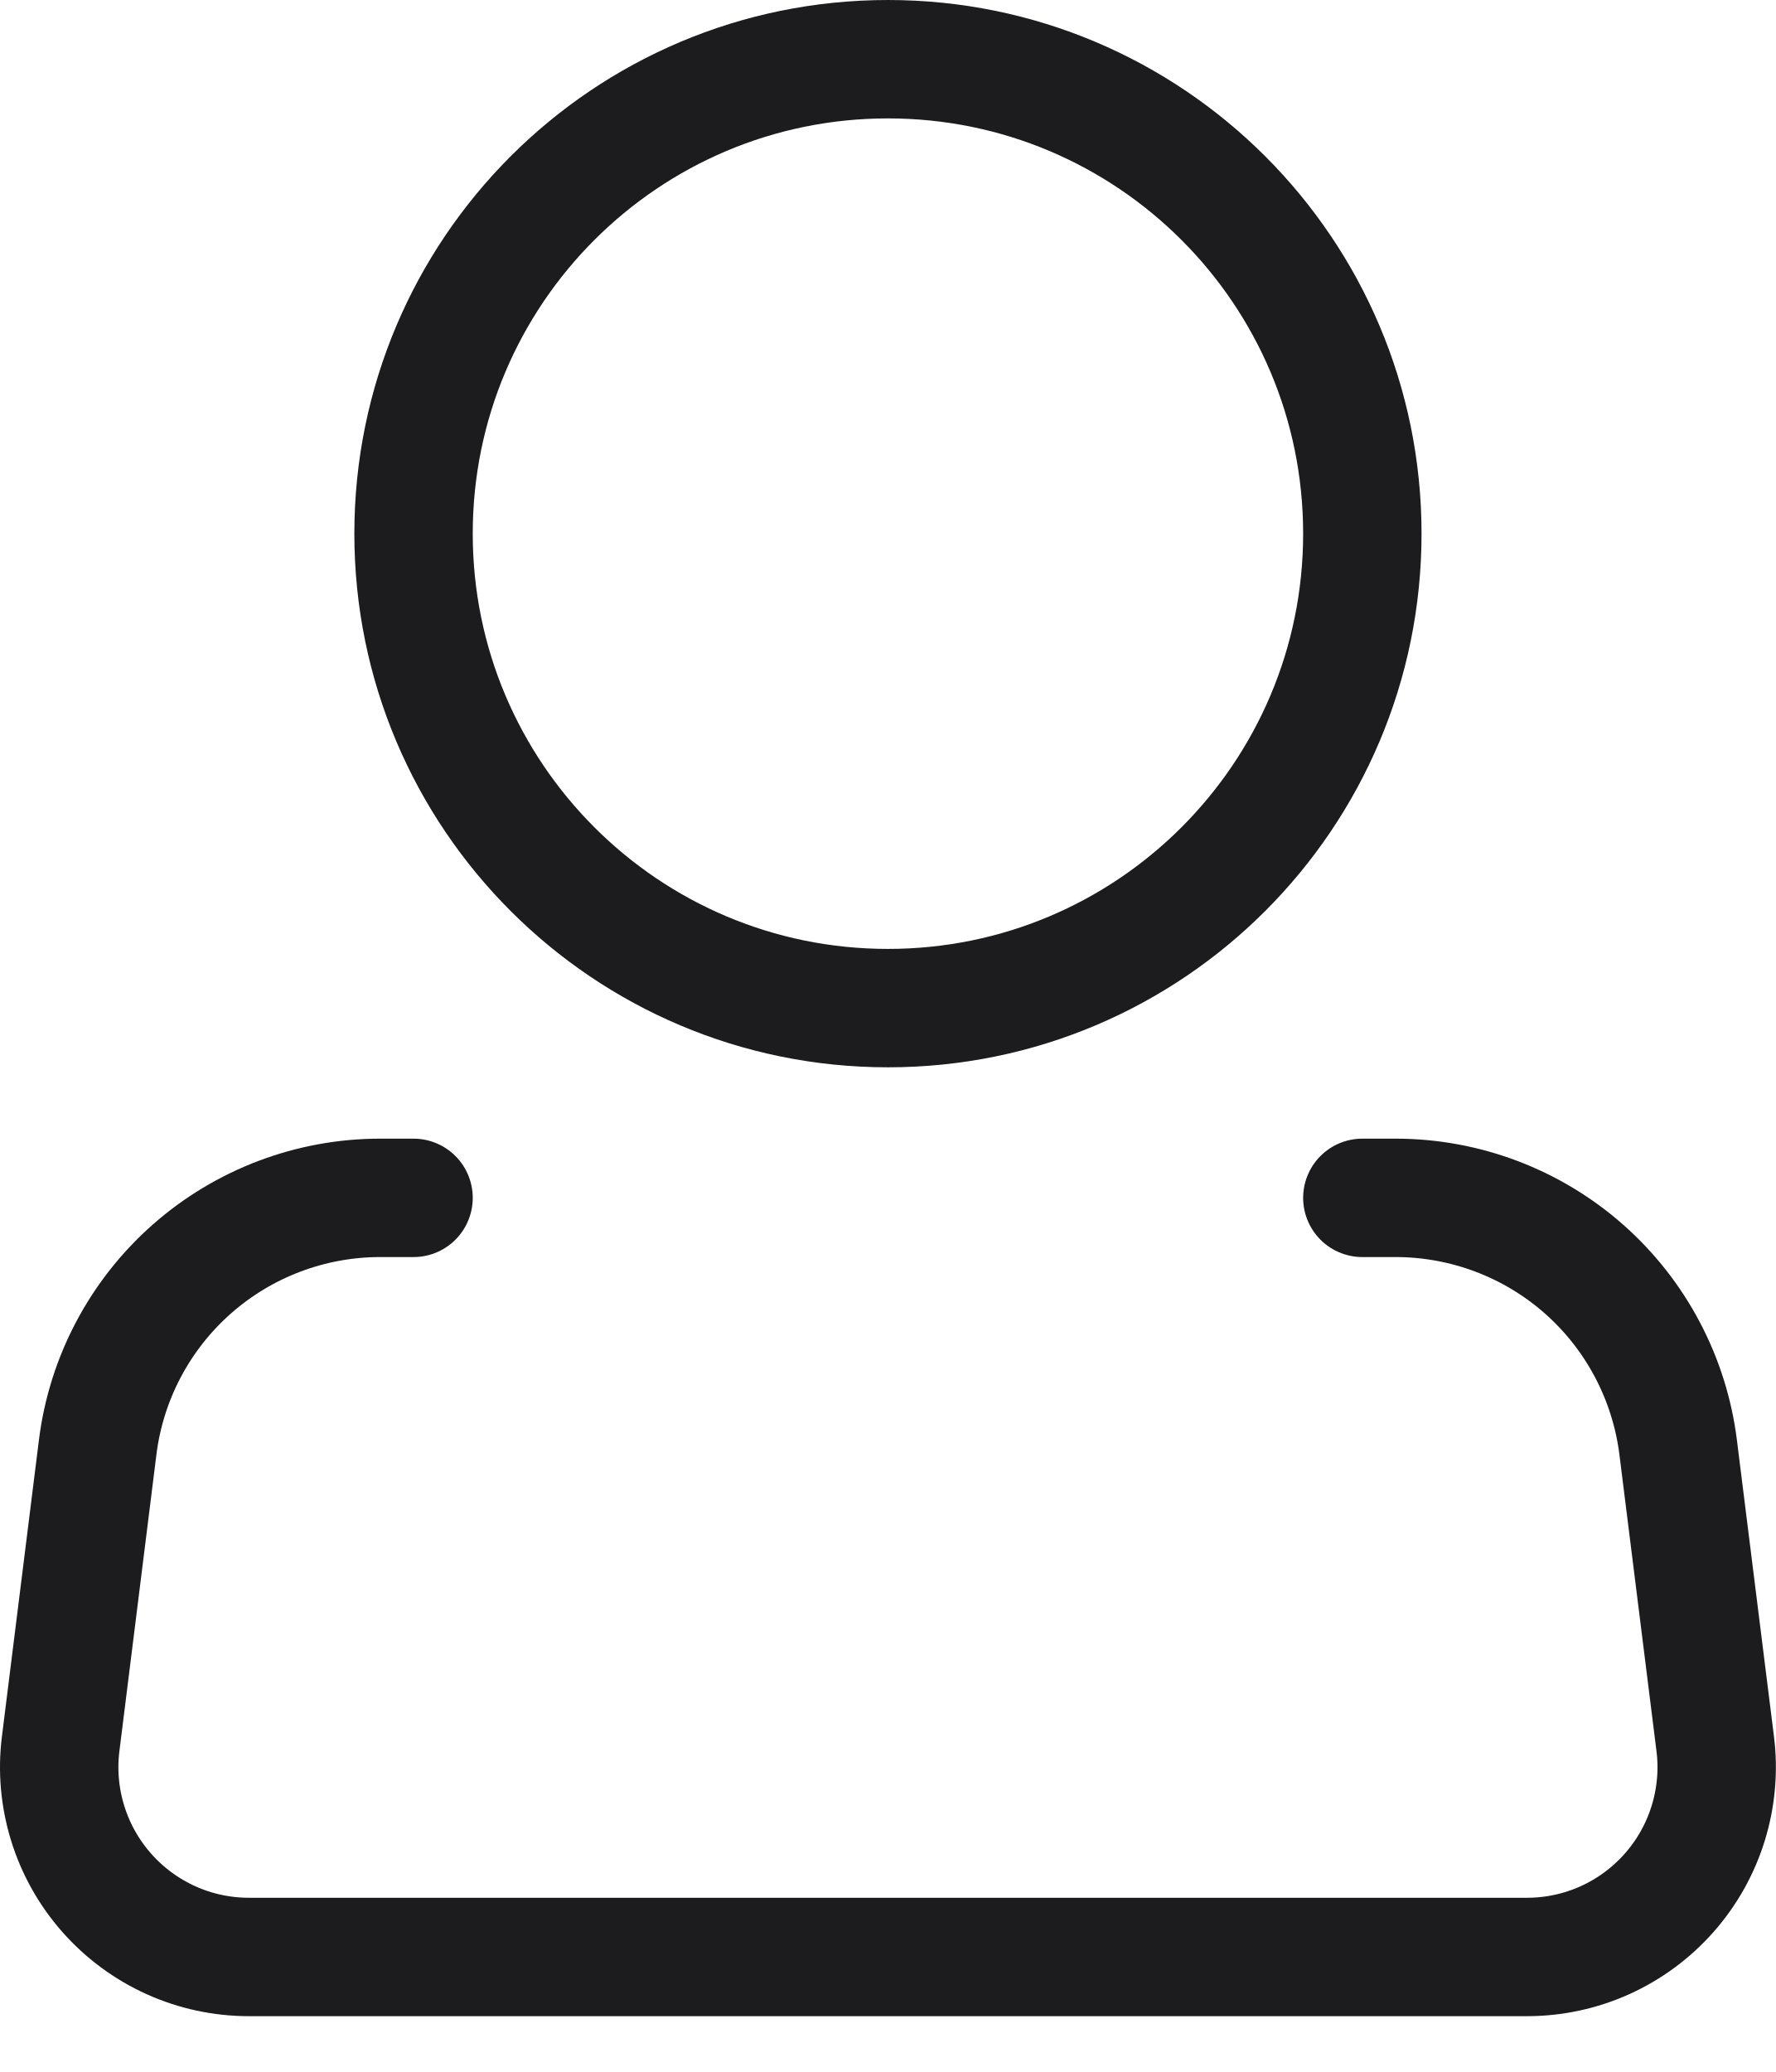
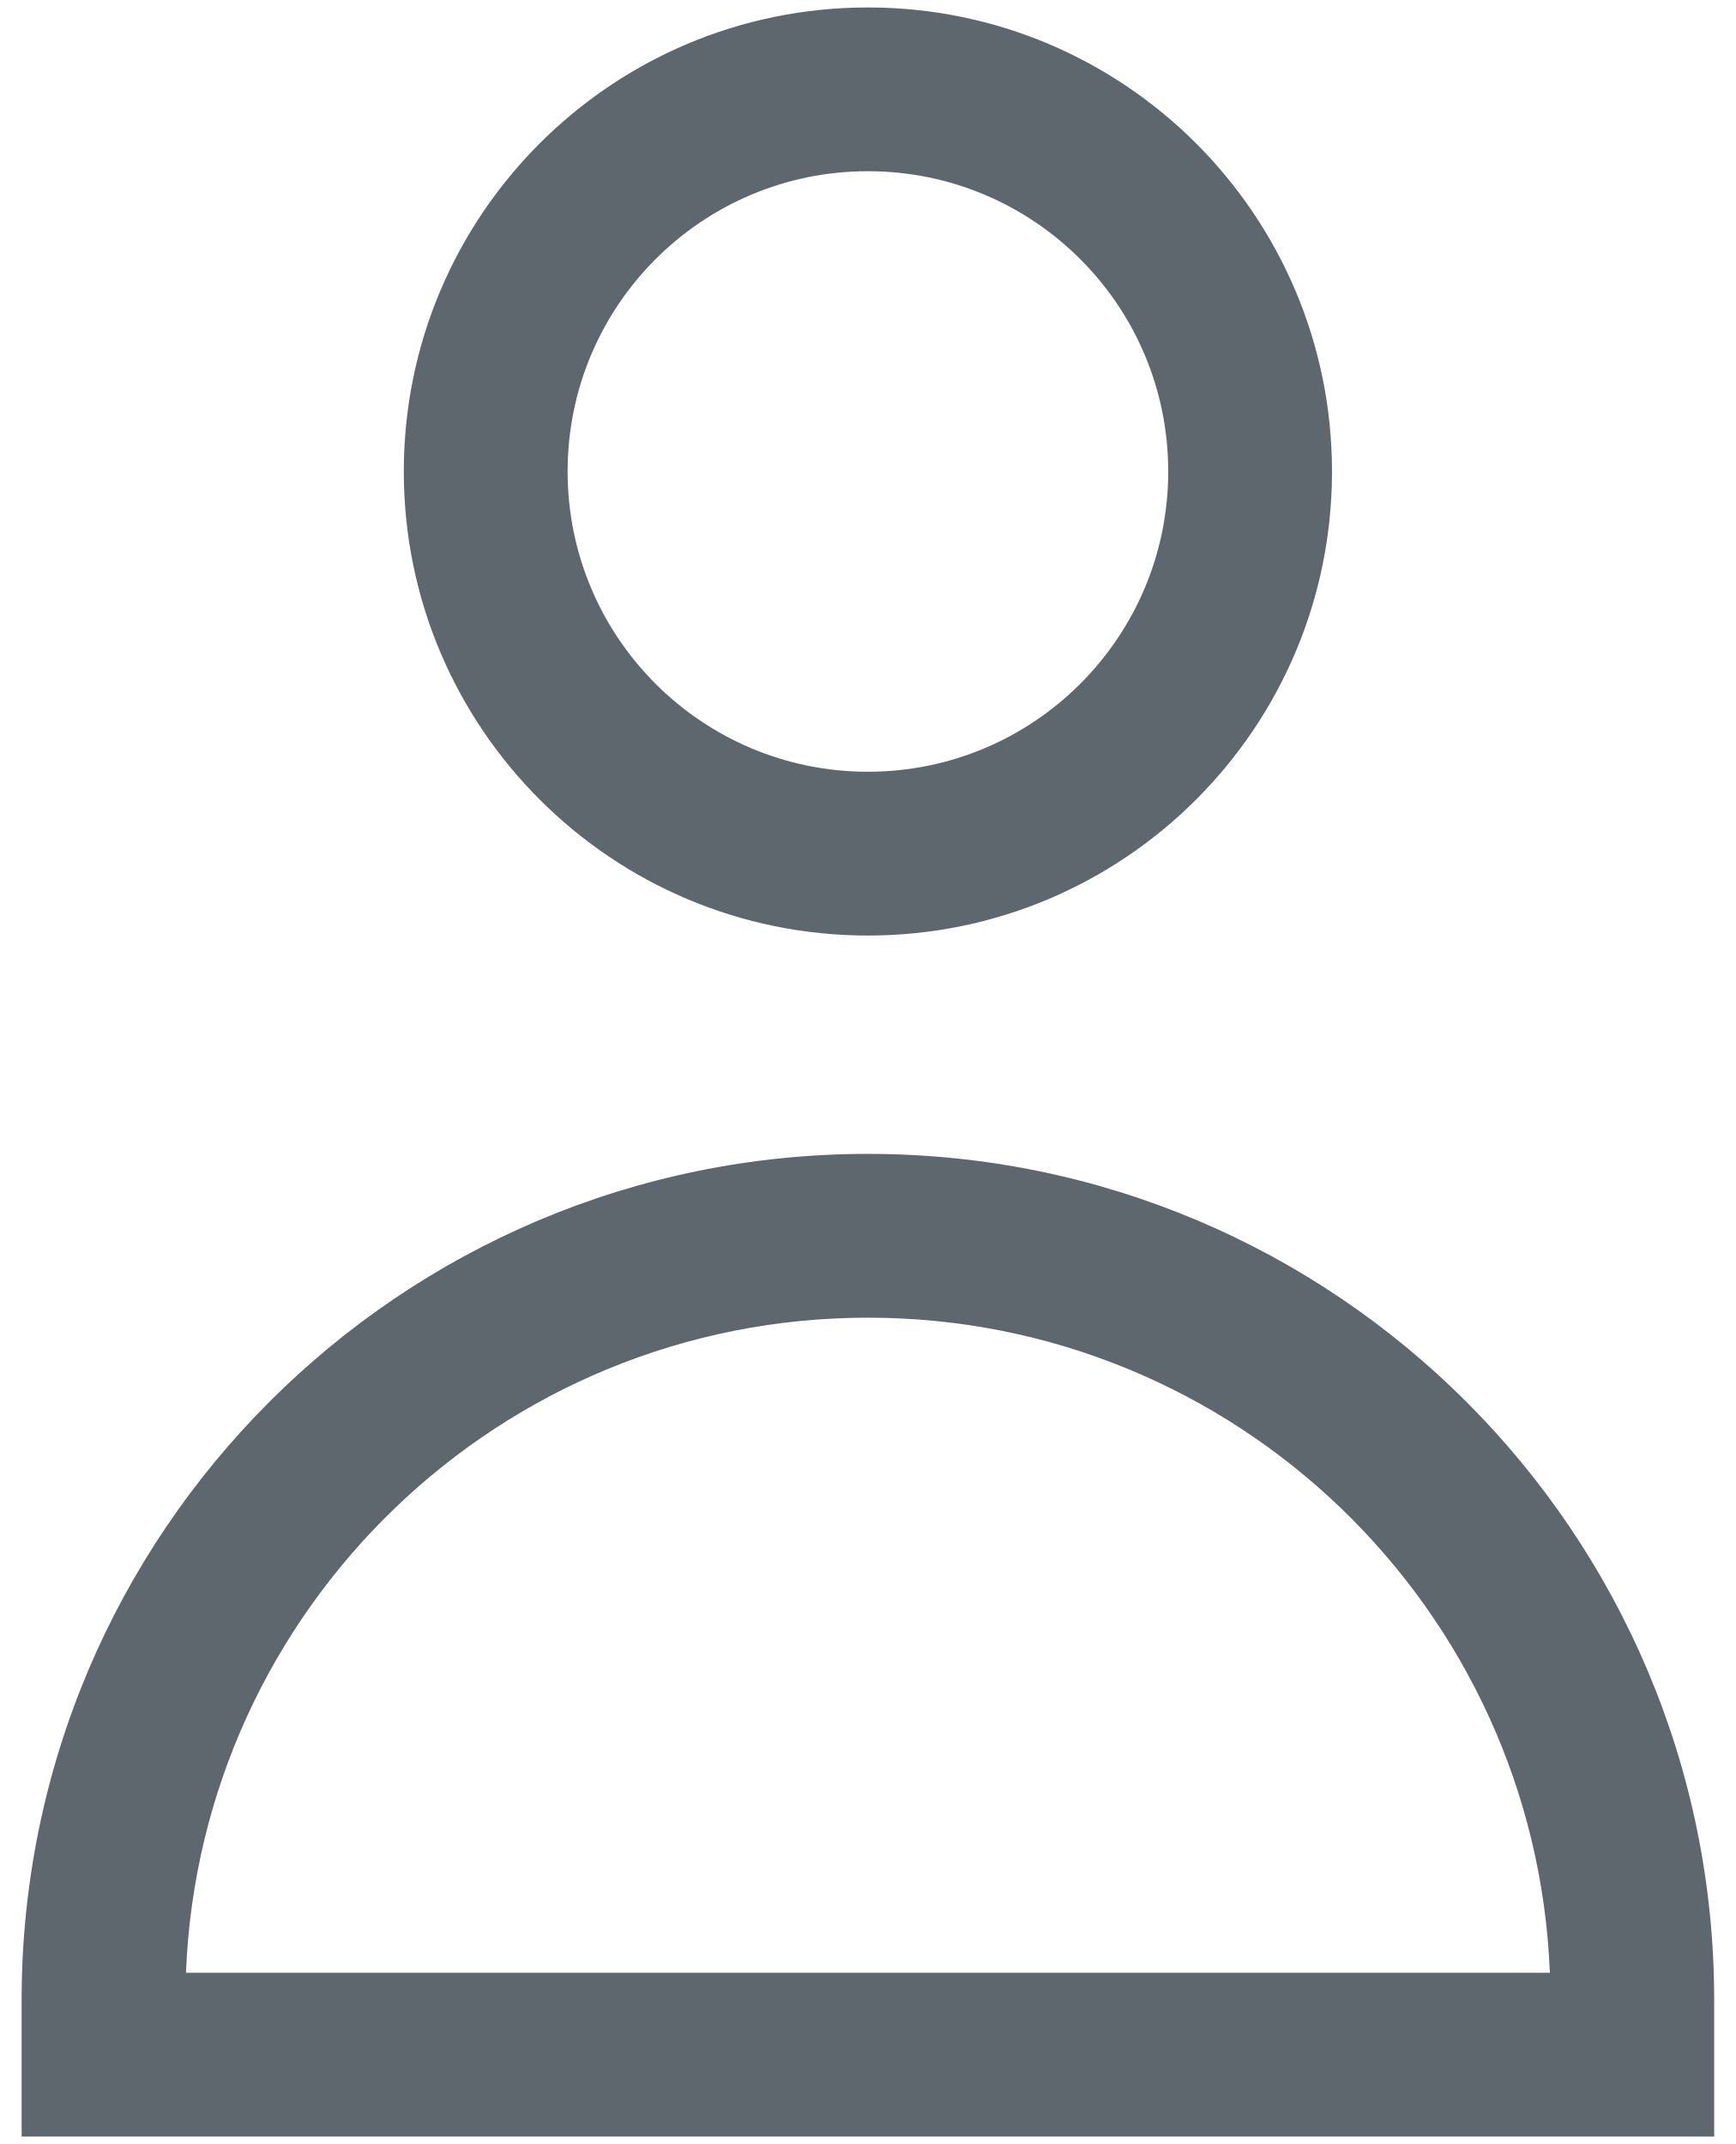
- <svg xmlns="http://www.w3.org/2000/svg" width="30" height="35" viewBox="0 0 30 35" fill="none">
-   <path d="M15 17.029C19.426 17.029 23.014 13.44 23.014 9.014C23.014 4.588 19.426 1 15 1C10.574 1 6.986 4.588 6.986 9.014C6.986 13.44 10.574 17.029 15 17.029Z" stroke="#1C1C1E" stroke-width="2" />
-   <path d="M23.014 20.234H23.578C24.75 20.235 25.882 20.663 26.76 21.438C27.638 22.214 28.203 23.284 28.349 24.447L28.975 29.454C29.032 29.905 28.991 30.363 28.857 30.797C28.723 31.232 28.498 31.632 28.197 31.973C27.896 32.314 27.526 32.587 27.112 32.774C26.698 32.961 26.248 33.057 25.794 33.057H4.206C3.752 33.057 3.302 32.961 2.888 32.774C2.474 32.587 2.104 32.314 1.803 31.973C1.502 31.632 1.277 31.232 1.143 30.797C1.009 30.363 0.968 29.905 1.025 29.454L1.65 24.447C1.795 23.283 2.361 22.213 3.24 21.437C4.119 20.662 5.251 20.234 6.423 20.234H6.986" stroke="#1C1C1E" stroke-width="2" stroke-linecap="round" stroke-linejoin="round" />
+ <svg xmlns="http://www.w3.org/2000/svg" width="51" height="63" viewBox="0 0 51 63" fill="none">
+   <path fill-rule="evenodd" clip-rule="evenodd" d="M25.5 0.219C17.969 0.219 11.864 6.324 11.864 13.854C11.864 21.385 17.969 27.49 25.5 27.49C33.031 27.49 39.135 21.385 39.135 13.854C39.135 6.324 33.031 0.219 25.5 0.219ZM16.677 13.854C16.677 8.981 20.627 5.031 25.5 5.031C30.373 5.031 34.323 8.981 34.323 13.854C34.323 18.727 30.373 22.677 25.5 22.677C20.627 22.677 16.677 18.727 16.677 13.854Z" fill="#5E676E" />
+   <path fill-rule="evenodd" clip-rule="evenodd" d="M25.5 33.906C11.768 33.906 0.635 45.038 0.635 58.771V62.781H50.364V58.771C50.364 45.038 39.232 33.906 25.5 33.906ZM25.5 38.719C36.306 38.719 45.115 47.266 45.536 57.969H5.464C5.885 47.266 14.694 38.719 25.5 38.719Z" fill="#5E676E" />
</svg>
